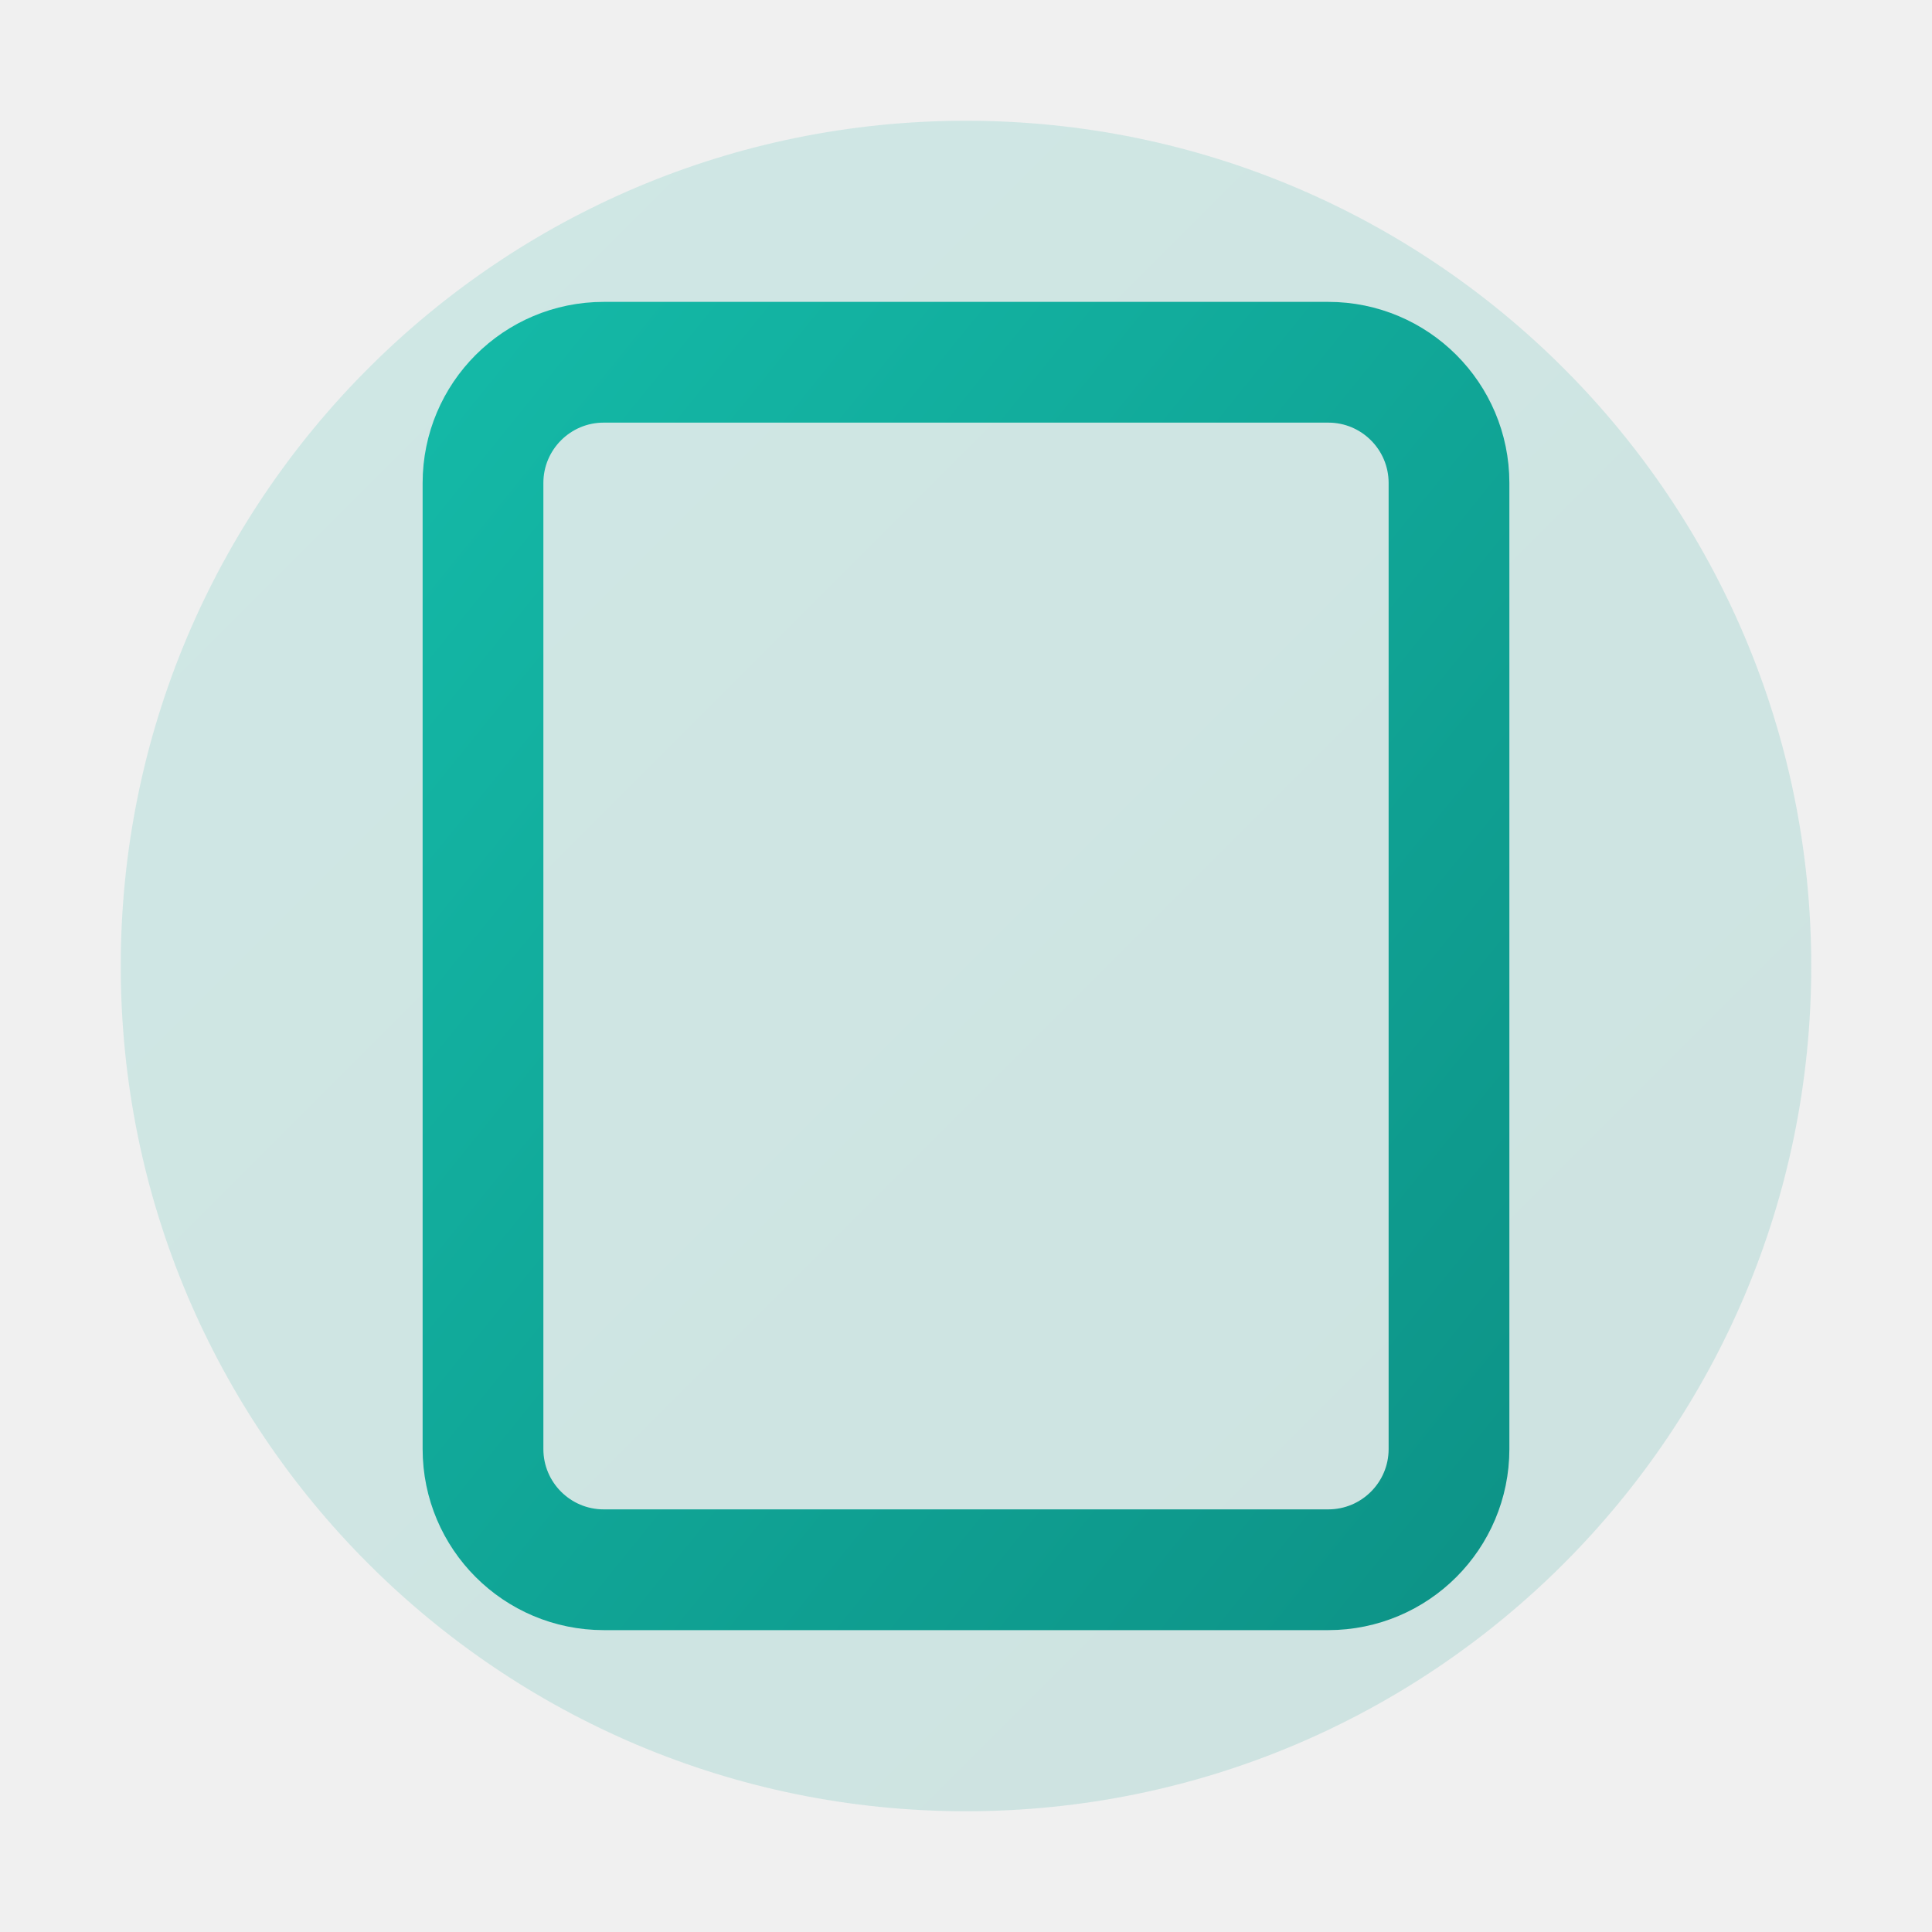
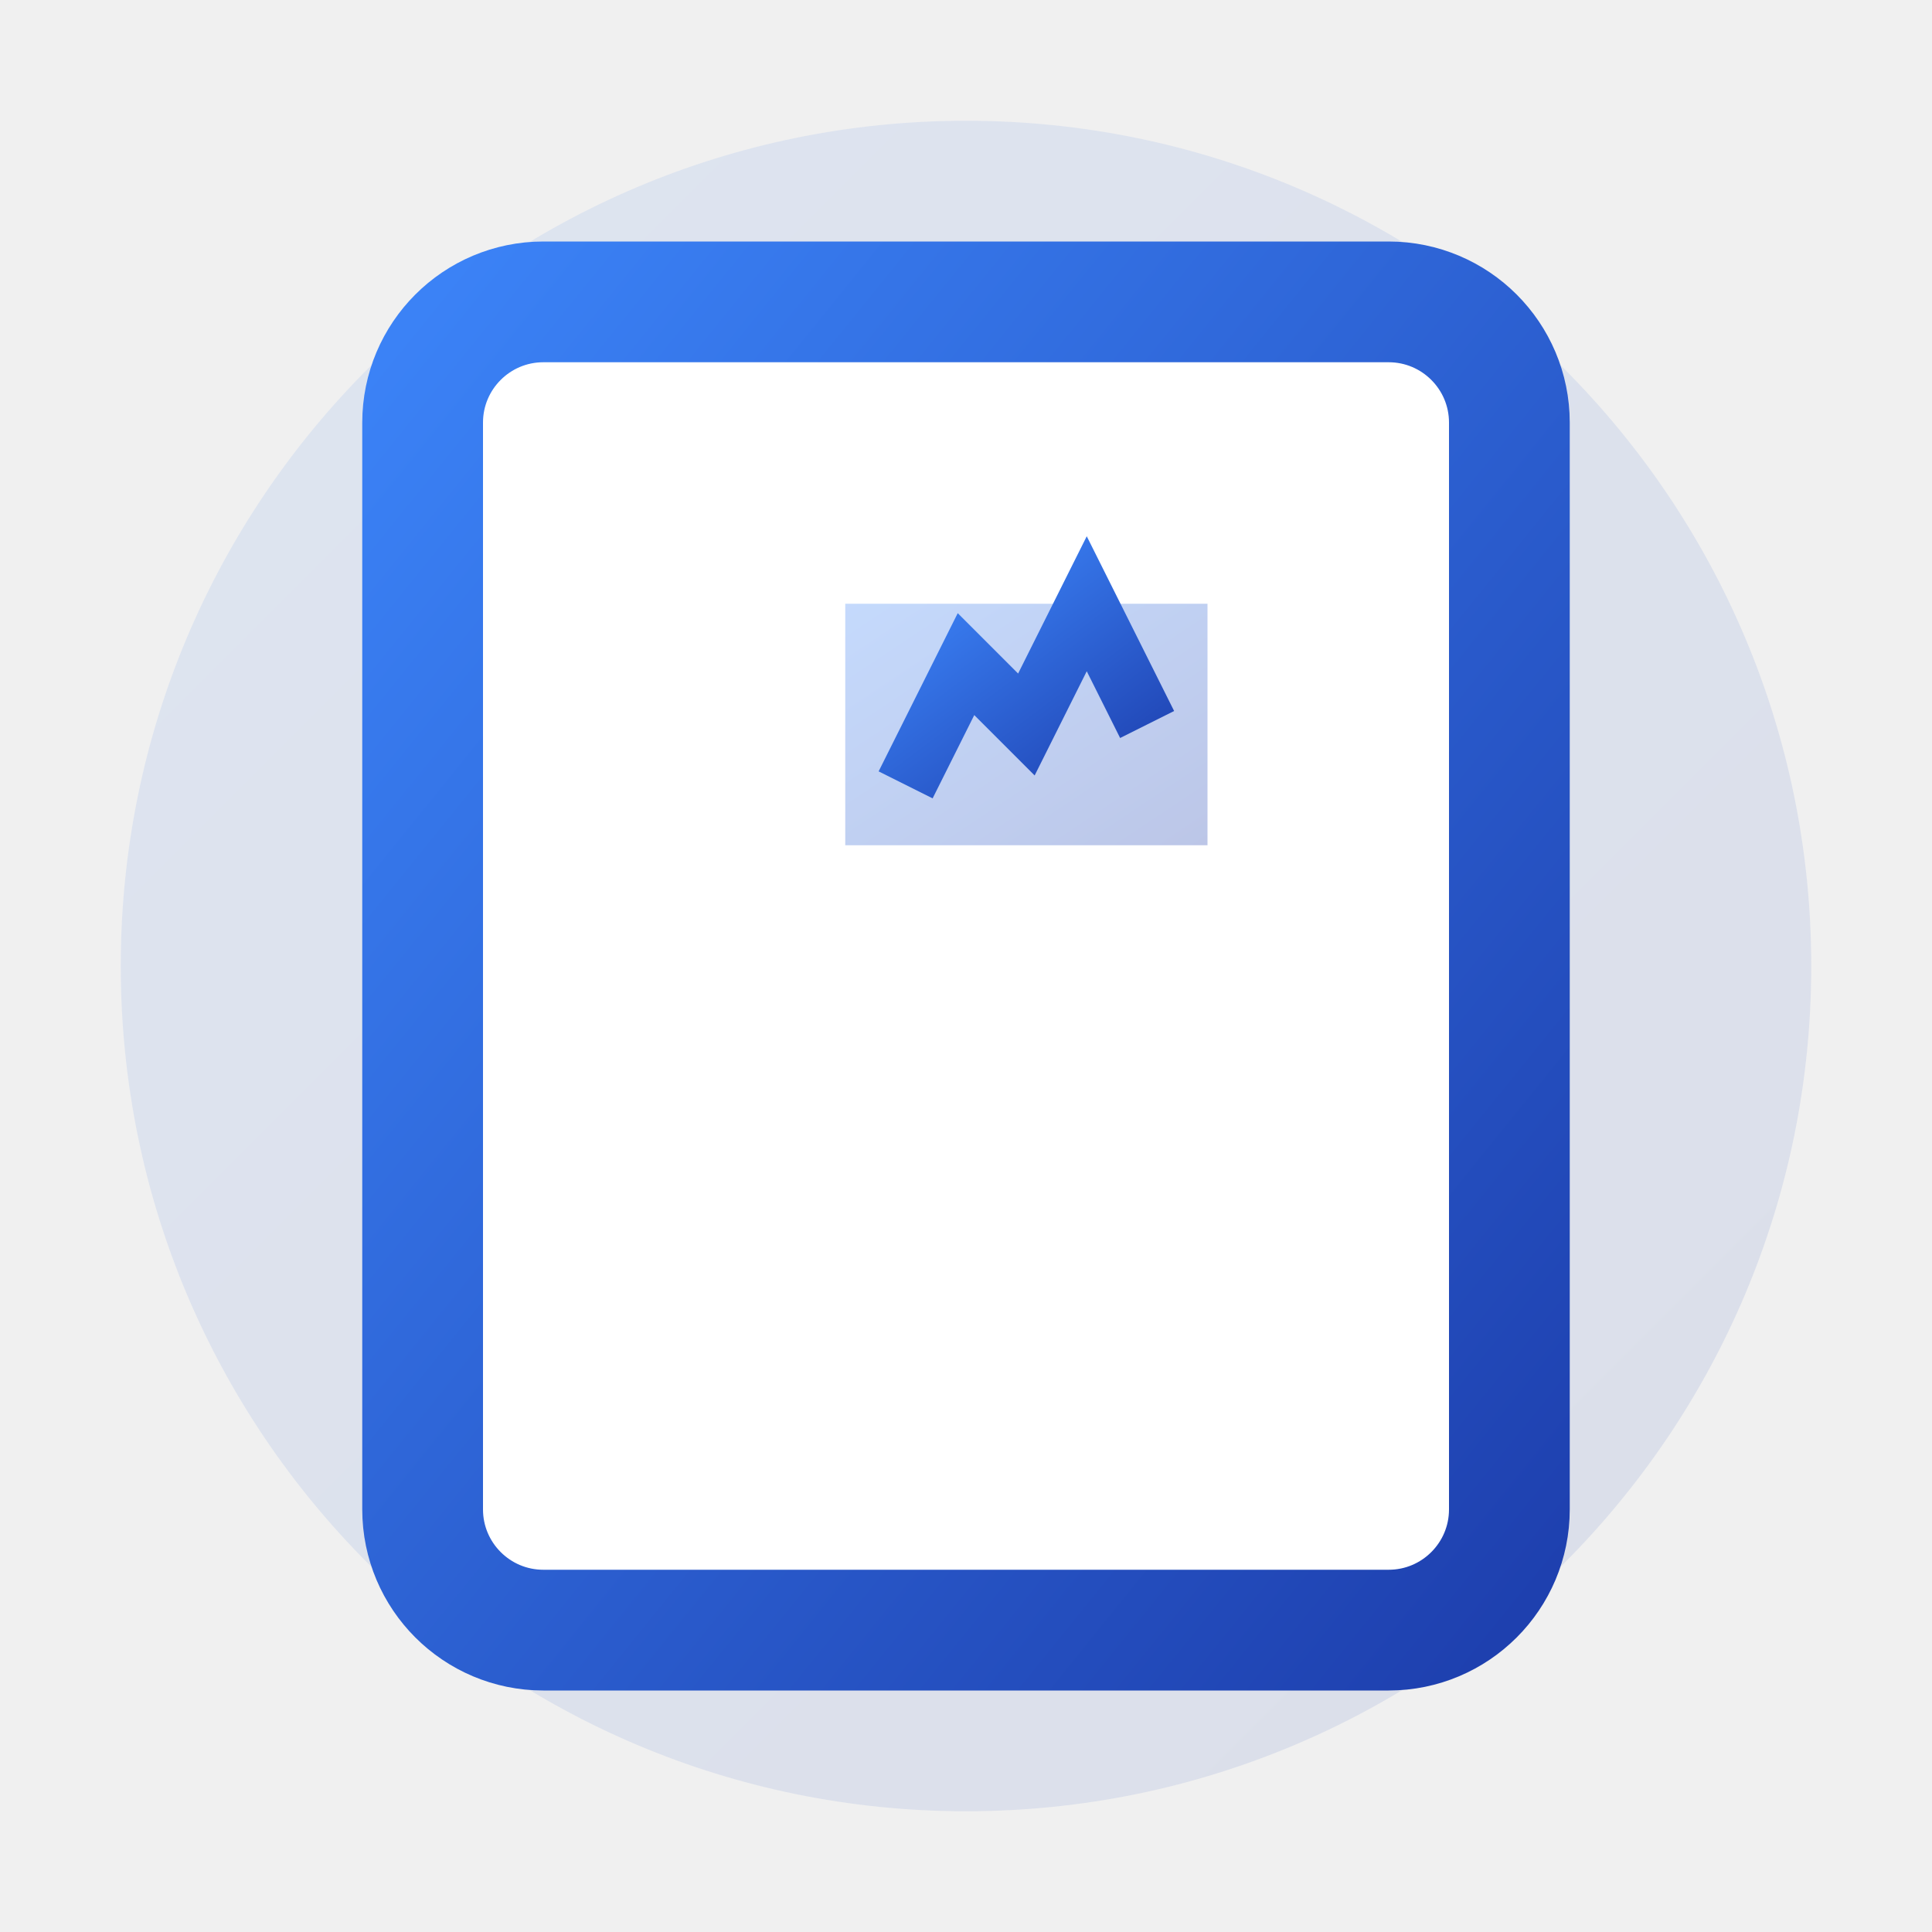
<svg xmlns="http://www.w3.org/2000/svg" width="32" height="32" viewBox="0 0 32 32">
  <defs>
-     <linearGradient id="tealGrad" x1="0%" y1="0%" x2="100%" y2="100%">
-       <stop offset="0%" style="stop-color:#14B8A6;stop-opacity:1" />
-       <stop offset="100%" style="stop-color:#0D9488;stop-opacity:1" />
+     <linearGradient id="blueGrad" x1="0%" y1="0%" x2="100%" y2="100%">
+       <stop offset="0%" style="stop-color:#3B82F6;stop-opacity:1" />
+       <stop offset="100%" style="stop-color:#1E40AF;stop-opacity:1" />
    </linearGradient>
  </defs>
-   <circle cx="16" cy="16" r="14" fill="url(#tealGrad)" opacity="0.15" />
-   <rect x="8" y="6" width="16" height="20" rx="2" fill="none" stroke="url(#tealGrad)" stroke-width="2" />
-   <line x1="11" y1="11" x2="21" y2="11" stroke="url(#tealGrad)" stroke-width="2" />
-   <line x1="11" y1="14" x2="19" y2="14" stroke="url(#tealGrad)" stroke-width="2" />
-   <line x1="11" y1="17" x2="20" y2="17" stroke="url(#tealGrad)" stroke-width="2" />
-   <line x1="11" y1="20" x2="18" y2="20" stroke="url(#tealGrad)" stroke-width="2" />
+   <circle cx="16" cy="16" r="14" fill="url(#blueGrad)" opacity="0.1" />
+   <rect x="7" y="5" width="18" height="22" rx="2" fill="white" stroke="url(#blueGrad)" stroke-width="2" />
+   <line x1="10" y1="9" x2="22" y2="9" stroke="url(#blueGrad)" stroke-width="1.5" />
+   <line x1="10" y1="12" x2="20" y2="12" stroke="url(#blueGrad)" stroke-width="1.5" />
+   <line x1="10" y1="15" x2="21" y2="15" stroke="url(#blueGrad)" stroke-width="1.5" />
+   <line x1="10" y1="18" x2="19" y2="18" stroke="url(#blueGrad)" stroke-width="1.5" />
+   <line x1="10" y1="21" x2="20" y2="21" stroke="url(#blueGrad)" stroke-width="1.5" />
+   <rect x="14" y="10" width="6" height="4" fill="url(#blueGrad)" opacity="0.3" />
+   <polyline points="15,13 16,11 17,12 18,10 19,12" fill="none" stroke="url(#blueGrad)" stroke-width="1" />
</svg>
